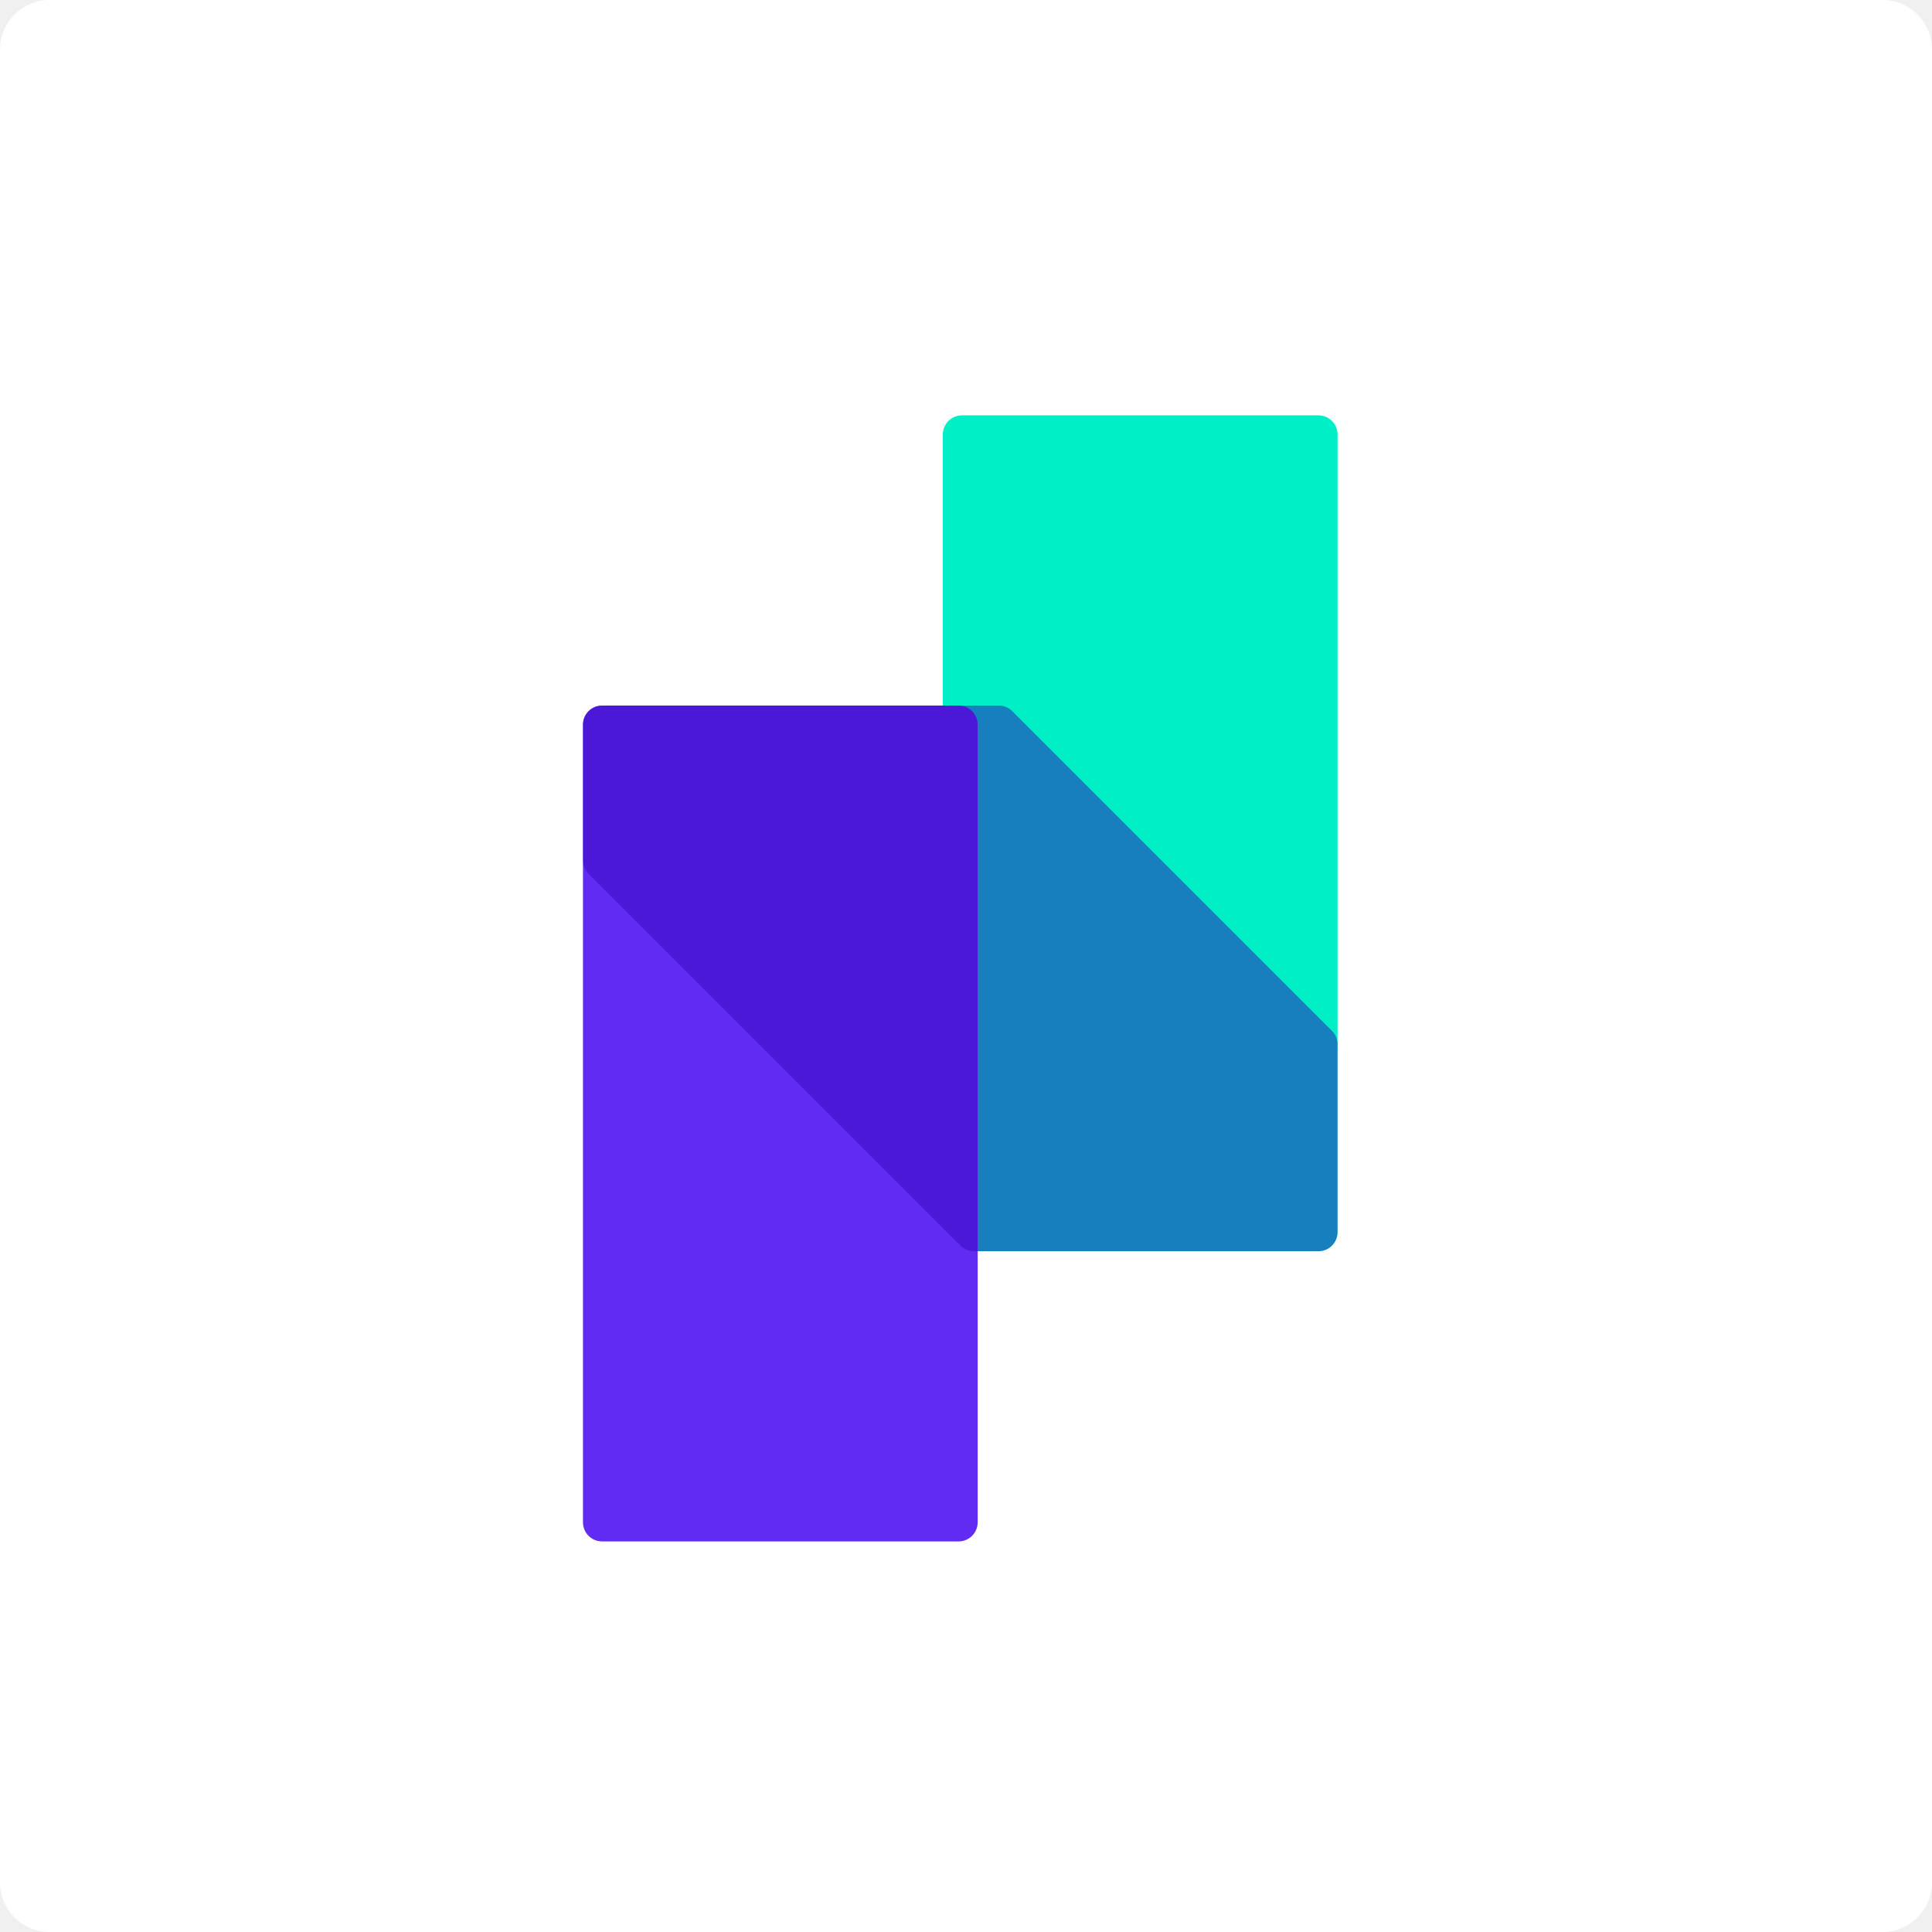
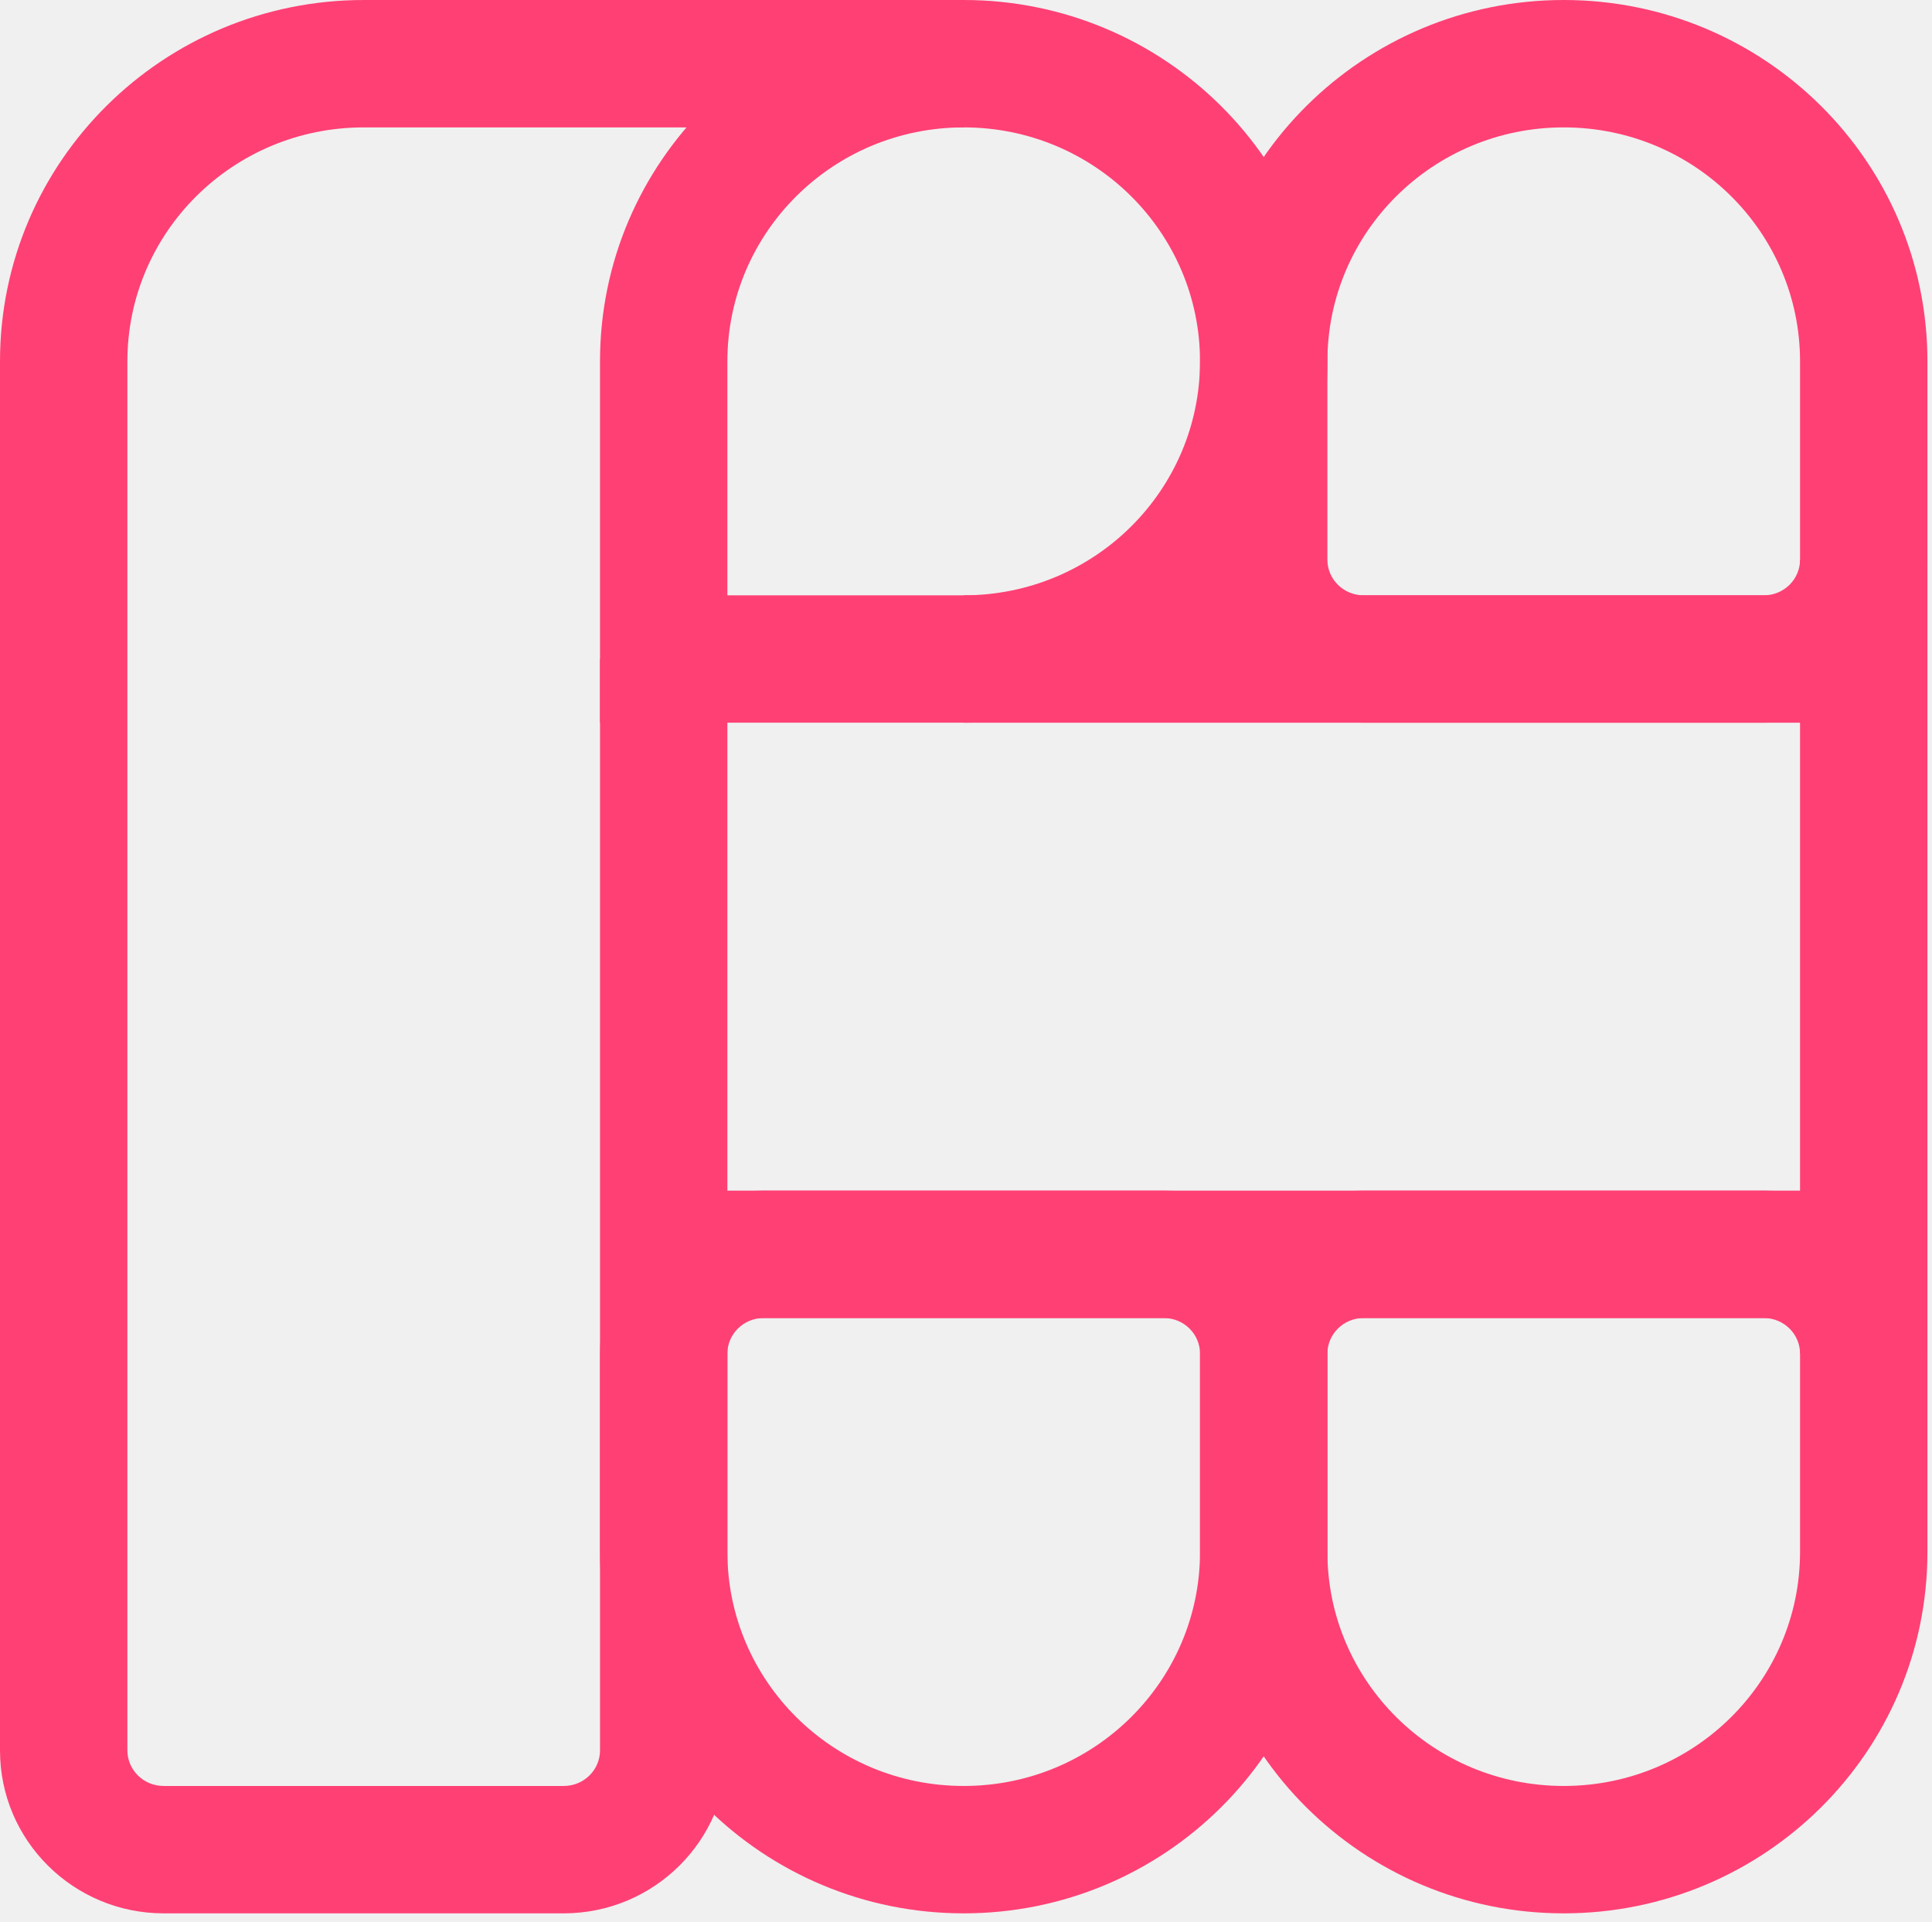
- <svg xmlns="http://www.w3.org/2000/svg" width="78" height="78" viewBox="0 0 78 78" fill="none">
-   <rect width="78" height="78" rx="2" fill="white" />
-   <path d="M38.065 17.54C38.065 17.114 38.41 16.769 38.836 16.769H53.23C53.655 16.769 54 17.114 54 17.54V49.743C54 50.169 53.655 50.514 53.23 50.514H38.836C38.41 50.514 38.065 50.169 38.065 49.743V17.54Z" fill="#00EFC6" />
-   <path d="M23.536 29.257C23.536 28.831 23.881 28.486 24.307 28.486H38.7C39.126 28.486 39.471 28.831 39.471 29.257V61.46C39.471 61.886 39.126 62.231 38.7 62.231H24.307C23.881 62.231 23.536 61.886 23.536 61.46V29.257Z" fill="#612BF3" />
-   <path d="M40.324 28.486H24.307C23.881 28.486 23.536 28.831 23.536 29.257V34.728C23.536 34.933 23.617 35.129 23.762 35.273L38.777 50.288C38.921 50.433 39.117 50.514 39.322 50.514H53.23C53.655 50.514 54 50.169 54 49.743V42.163C54 41.958 53.919 41.762 53.774 41.618L40.868 28.712C40.724 28.567 40.528 28.486 40.324 28.486Z" fill="#3105B5" fill-opacity="0.48" />
+ <svg xmlns="http://www.w3.org/2000/svg" width="182" height="181" viewBox="0 0 182 181" fill="none">
+   <path d="M0 164.893V34.041C0 15.196 15.384 0.001 34.261 0.001H90.784V12.001H34.261C21.922 12.001 12 21.912 12 34.041V164.893C12 166.696 13.487 168.239 15.419 168.239H53.102C55.036 168.239 56.523 166.695 56.523 164.893V62.081H68.522V164.893C68.522 173.412 61.574 180.239 53.102 180.239H15.419C6.947 180.239 0 173.411 0 164.893Z" fill="#FF4075" />
+   <path d="M113.045 34.04C113.045 21.913 103.123 12 90.784 12C78.445 12 68.522 21.913 68.522 34.04V56.08H90.784C103.123 56.08 113.045 46.169 113.045 34.04ZM125.045 34.04C125.045 52.885 109.661 68.08 90.784 68.08H56.522V34.04C56.522 15.197 71.907 4.29937e-05 90.784 0C109.662 0 125.045 15.197 125.045 34.04Z" fill="#FF4075" />
+   <path d="M169.569 34.04C169.569 21.913 159.647 12 147.306 12C134.968 12 125.045 21.913 125.045 34.04V52.733C125.045 54.537 126.532 56.08 128.465 56.08H166.147C168.082 56.08 169.569 54.538 169.569 52.733V34.04ZM181.569 52.733C181.569 61.254 174.62 68.08 166.147 68.08H128.465C119.995 68.08 113.045 61.255 113.045 52.733V34.04C113.045 15.197 128.431 0 147.306 0C166.186 0 181.569 15.197 181.569 34.04V52.733Z" fill="#FF4075" />
+   <path d="M113.045 127.505C113.045 125.702 111.557 124.159 109.626 124.159H71.943C70.01 124.159 68.522 125.702 68.522 127.505V146.199C68.522 158.328 78.444 168.239 90.784 168.239C103.123 168.239 113.045 158.327 113.045 146.199V127.505ZM125.045 146.199C125.045 165.044 109.66 180.239 90.784 180.239C71.906 180.239 56.522 165.044 56.522 146.199V127.505C56.522 118.987 63.471 112.159 71.943 112.159H109.626C118.096 112.159 125.045 118.987 125.045 127.505V146.199Z" fill="#FF4075" />
+   <path d="M169.569 127.505C169.569 125.702 168.08 124.159 166.148 124.159H128.465C126.533 124.159 125.045 125.703 125.045 127.505V146.199C125.045 158.327 134.967 168.239 147.306 168.239C159.646 168.239 169.569 158.328 169.569 146.199V127.505ZM181.569 146.199C181.569 165.044 166.184 180.239 147.306 180.239C128.43 180.239 113.045 165.044 113.045 146.199V127.505C113.045 118.986 119.996 112.159 128.465 112.159H166.148C174.62 112.159 181.569 118.987 181.569 127.505V146.199Z" fill="#FF4075" />
+   <path d="M175.569 112.159V124.159H67.233V112.159H175.569Z" fill="#FF4075" />
+   <path d="M175.567 56.08V68.08H90.784V56.08H175.567Z" fill="#FF4075" />
+   <path d="M181.569 52.732V127.505H169.569V52.732H181.569Z" fill="#FF4075" />
</svg>
